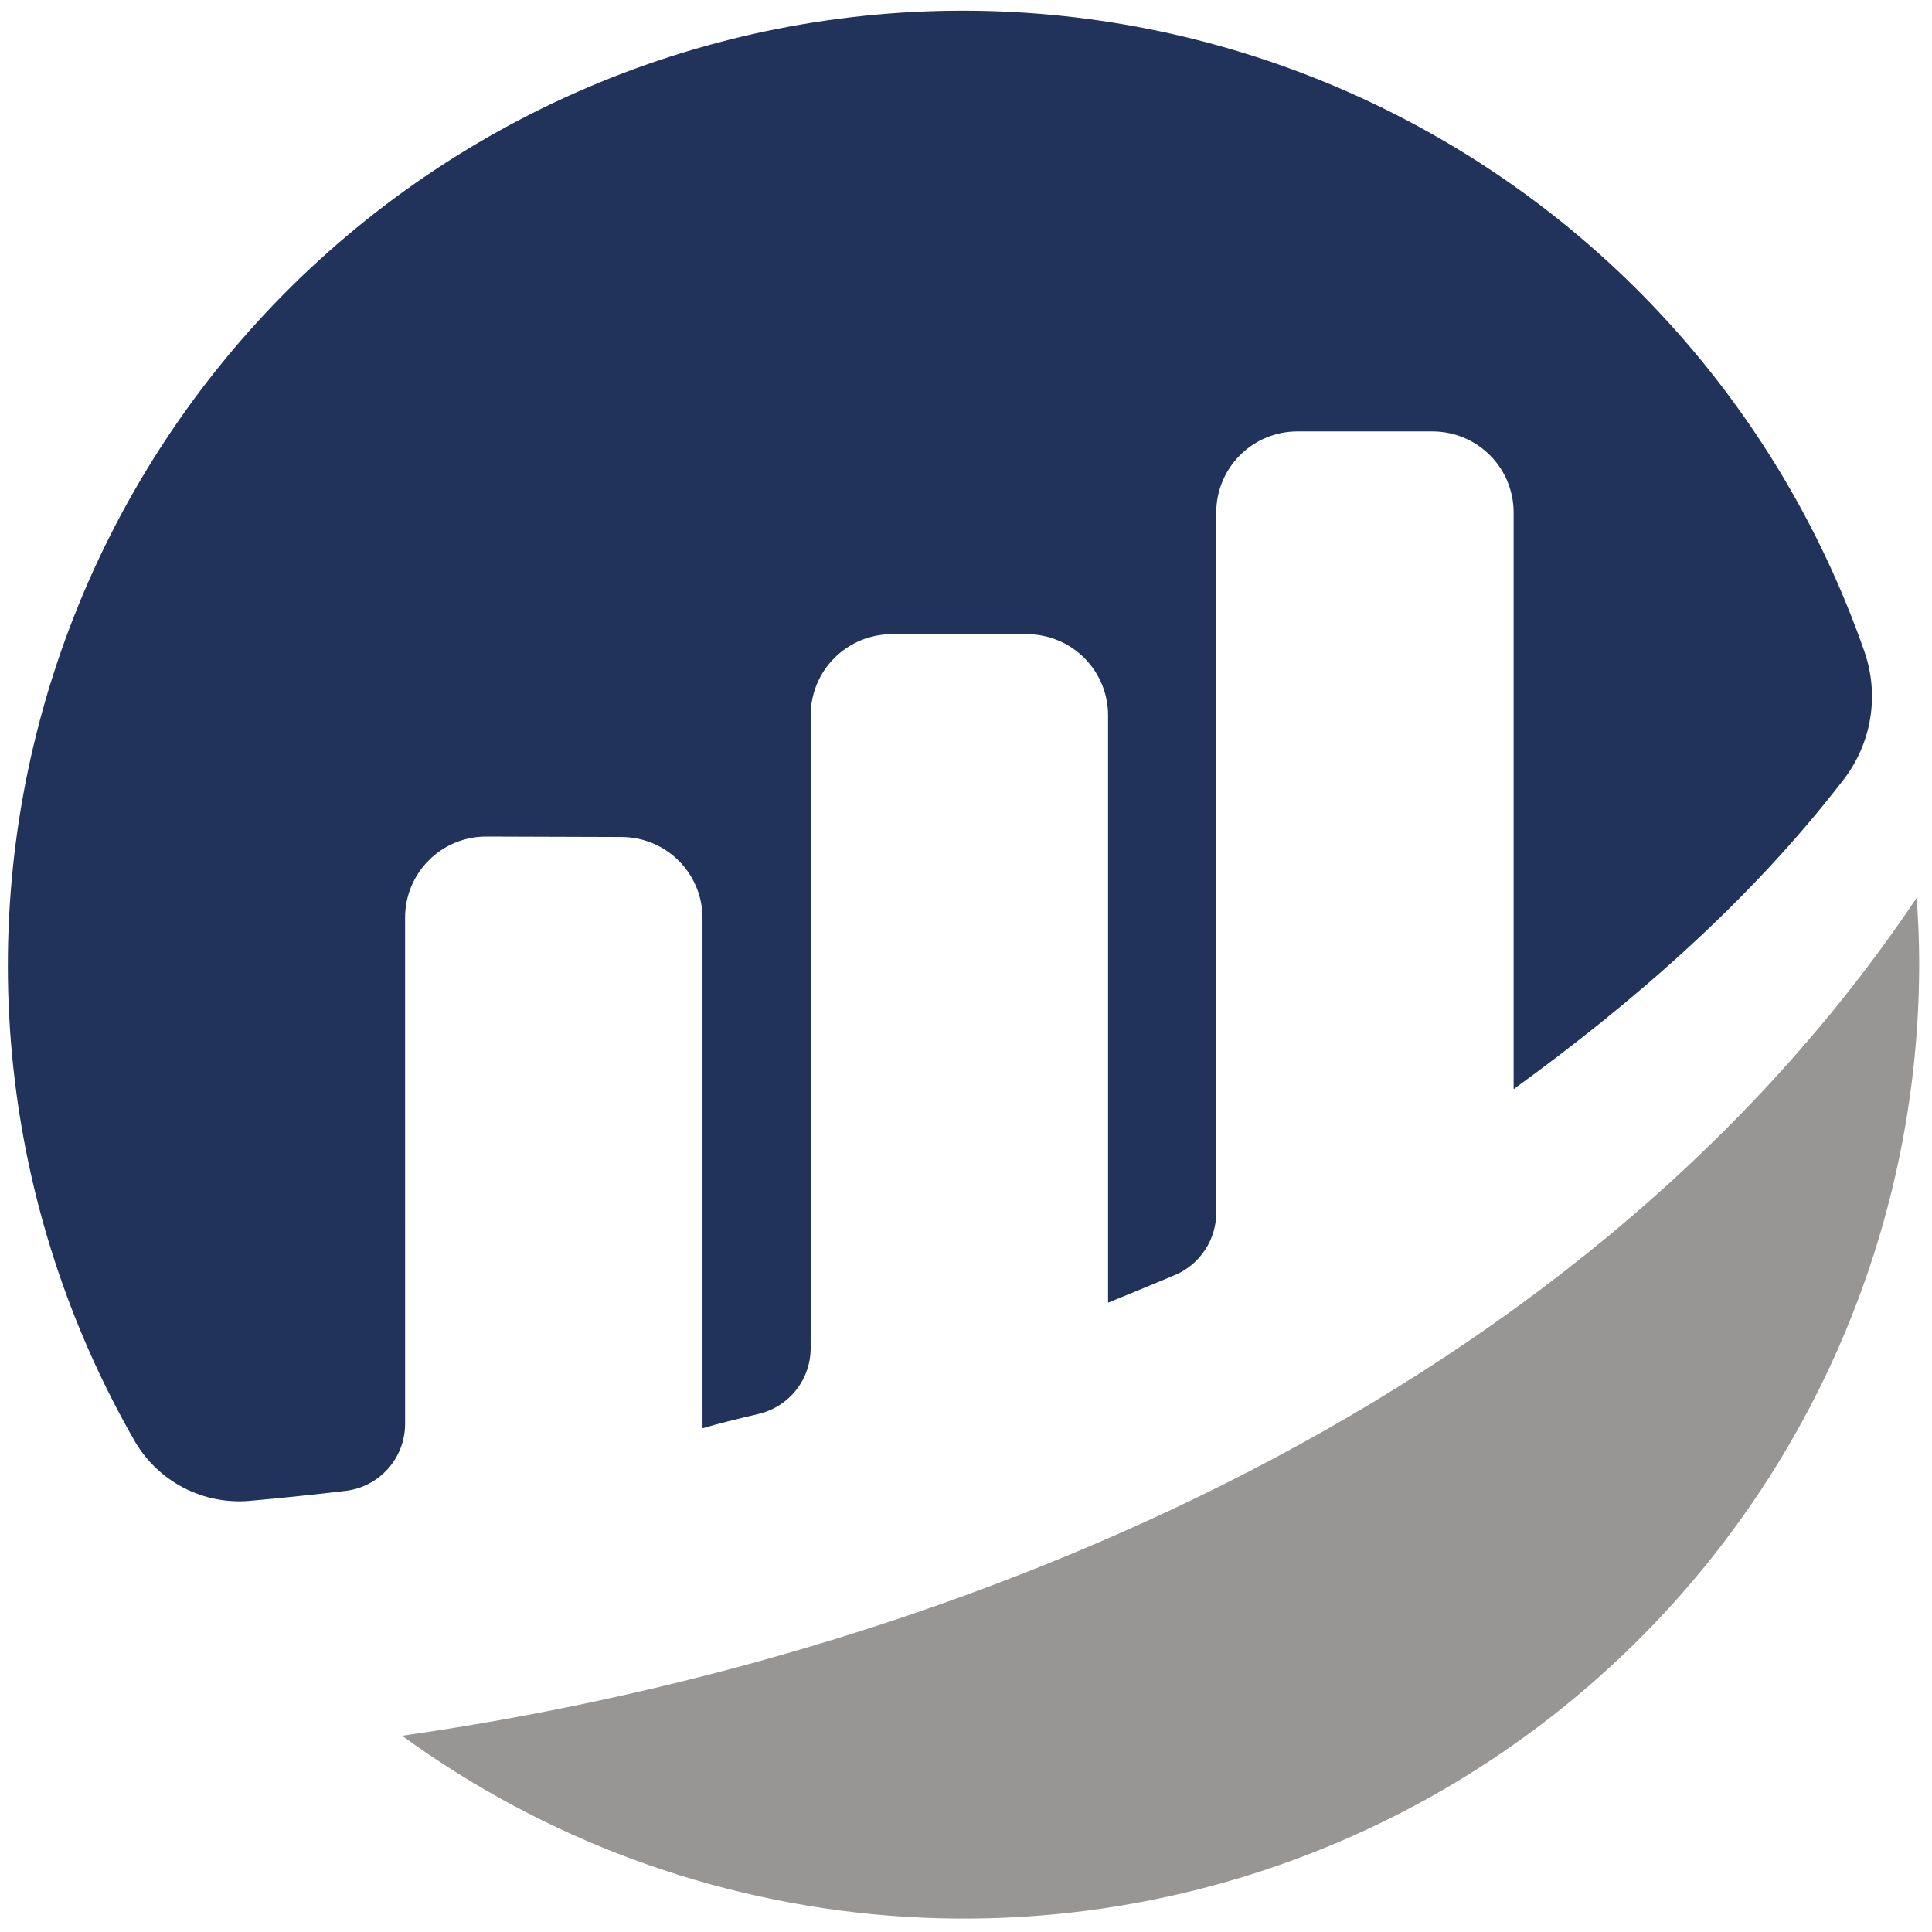
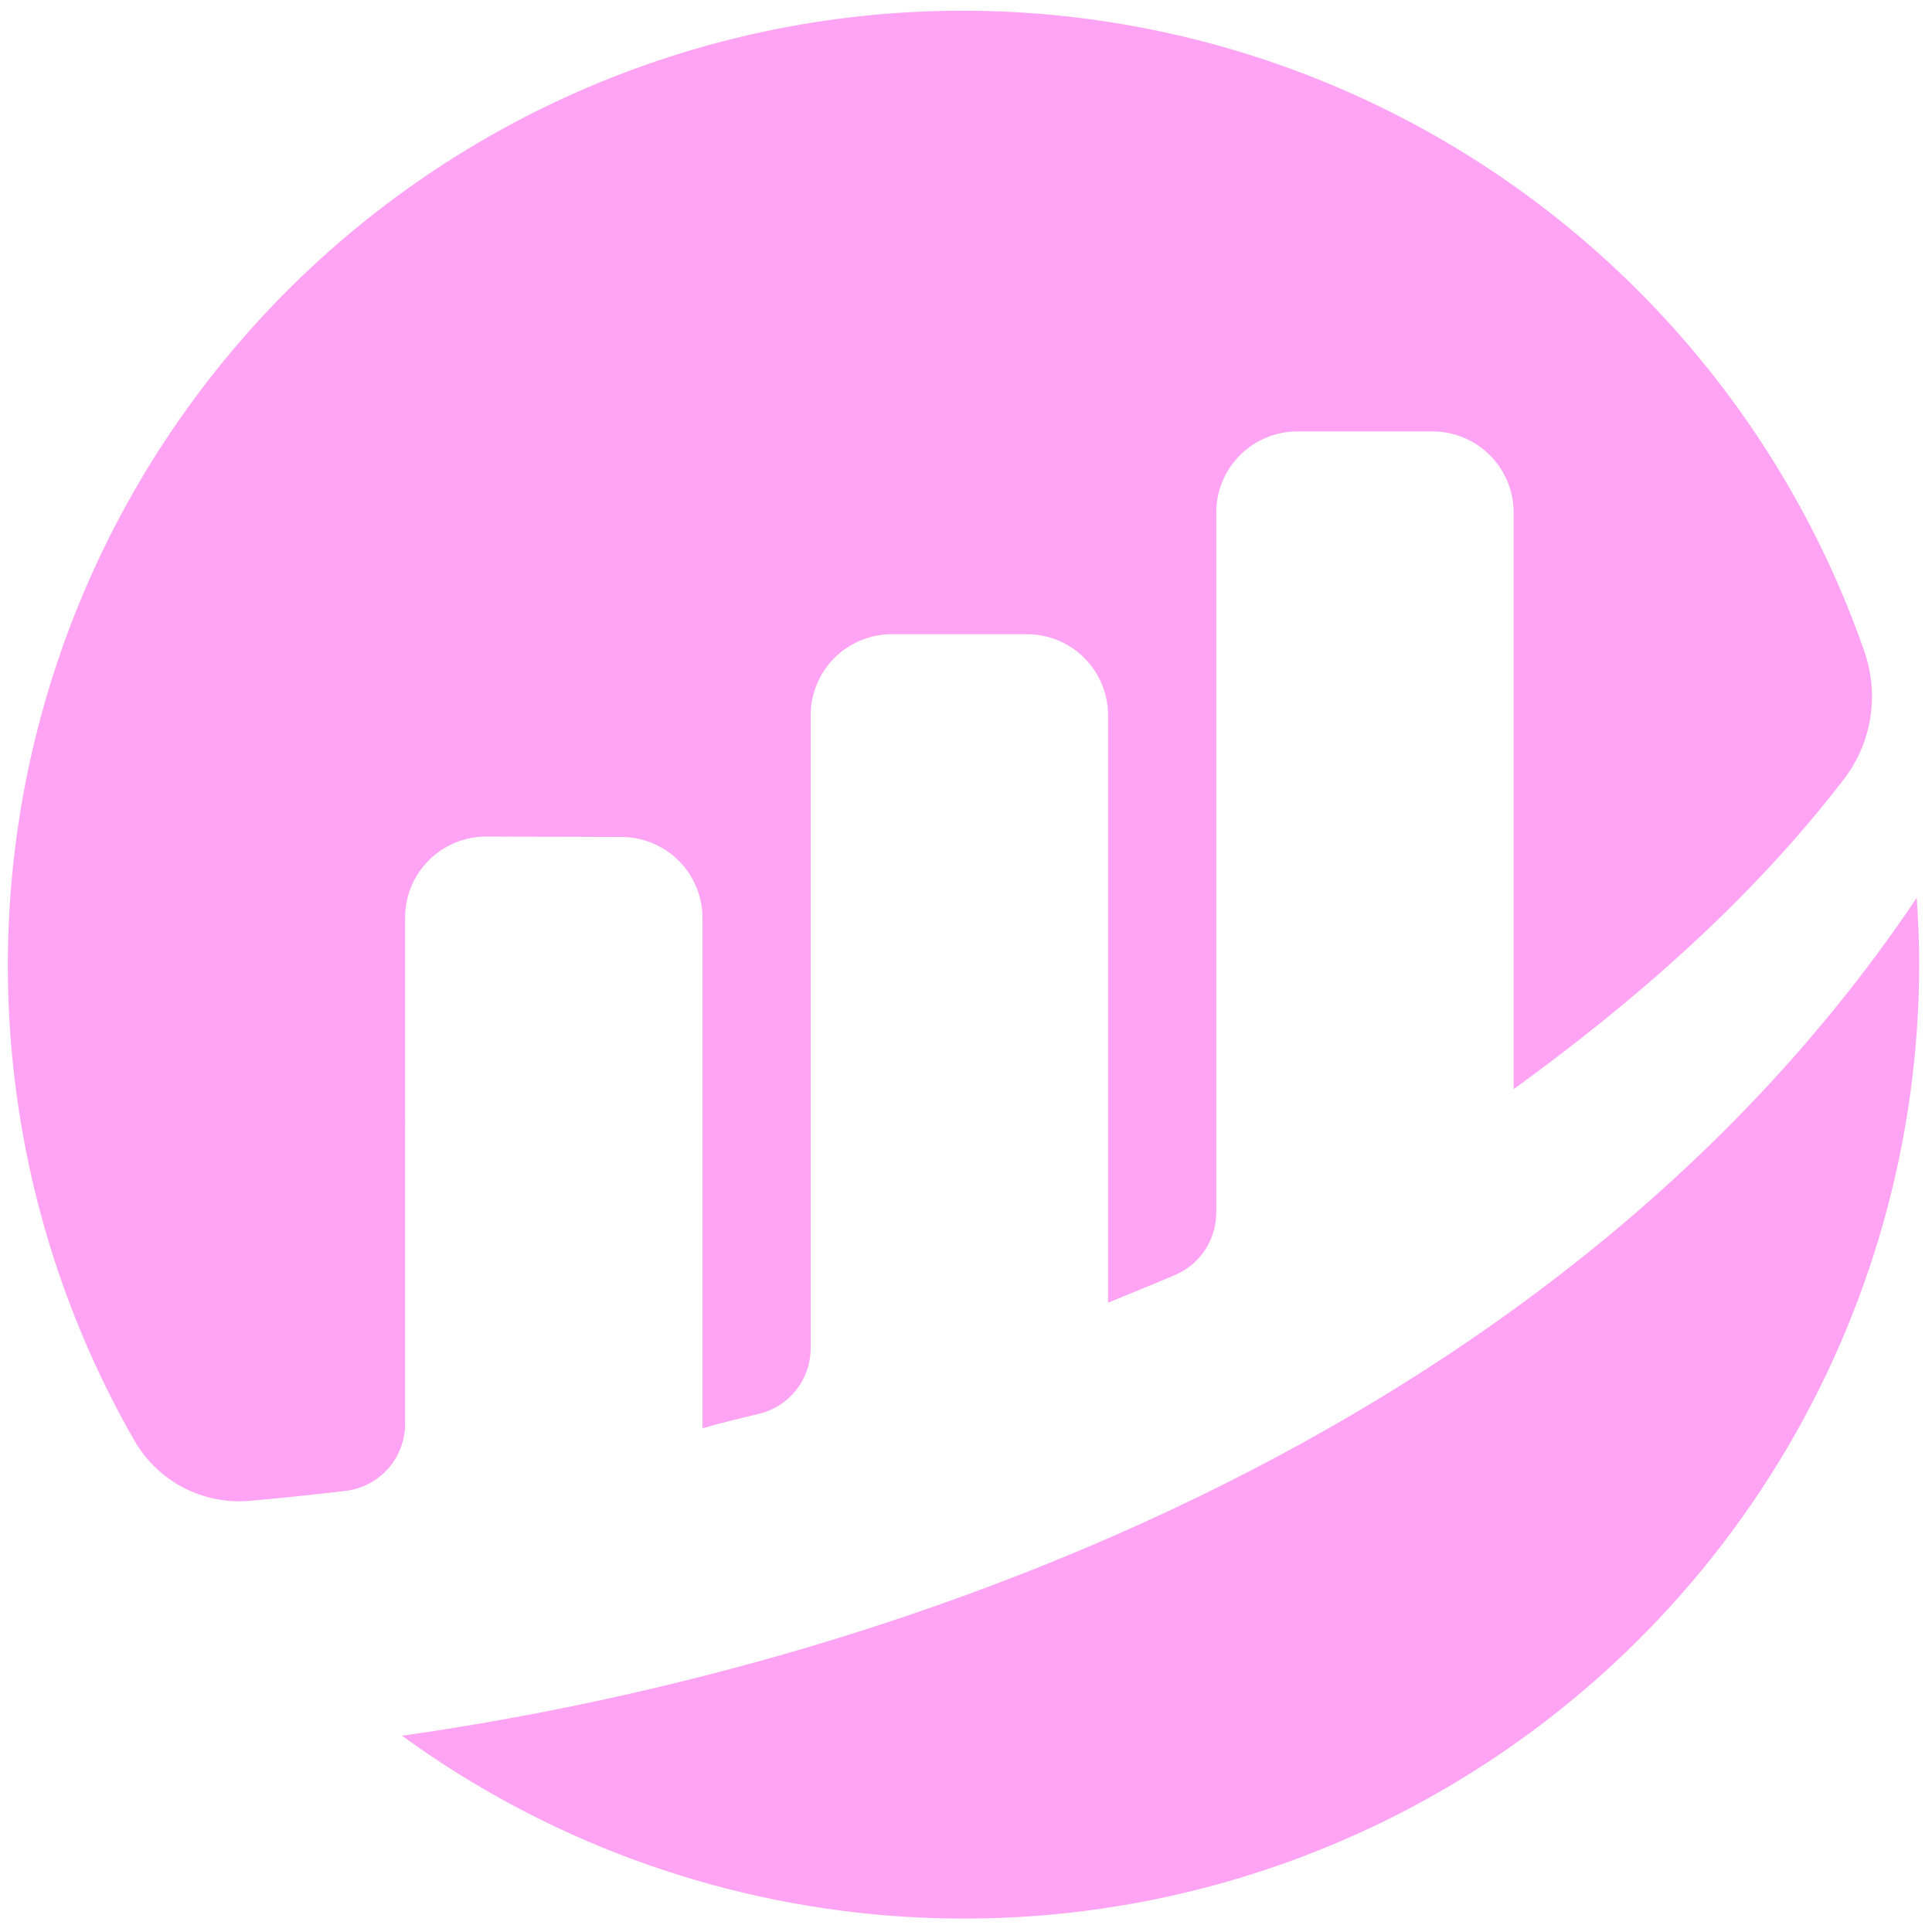
<svg xmlns="http://www.w3.org/2000/svg" width="123" height="123" viewBox="0 0 123 123" fill="none">
-   <path d="M25.79 58.415C25.79 57.736 25.924 57.063 26.185 56.436C26.446 55.809 26.828 55.24 27.309 54.761C27.791 54.281 28.362 53.902 28.99 53.644C29.619 53.387 30.292 53.256 30.971 53.259L39.561 53.287C40.931 53.287 42.244 53.831 43.212 54.799C44.181 55.768 44.725 57.081 44.725 58.451V90.931C45.692 90.644 46.934 90.338 48.293 90.018C49.237 89.796 50.078 89.262 50.681 88.502C51.283 87.742 51.61 86.801 51.61 85.831V45.541C51.61 44.171 52.154 42.858 53.122 41.889C54.091 40.92 55.404 40.376 56.774 40.376H65.381C66.751 40.376 68.064 40.92 69.032 41.889C70.001 42.858 70.545 44.171 70.545 45.541V82.934C70.545 82.934 72.7 82.062 74.799 81.176C75.579 80.846 76.244 80.294 76.712 79.589C77.18 78.883 77.43 78.055 77.431 77.209V32.631C77.431 31.262 77.975 29.948 78.943 28.98C79.911 28.011 81.225 27.467 82.594 27.467H91.201C92.571 27.467 93.884 28.011 94.853 28.979C95.821 29.948 96.365 31.261 96.365 32.631V69.34C103.827 63.932 111.389 57.428 117.39 49.607C118.261 48.472 118.837 47.139 119.067 45.727C119.297 44.315 119.174 42.868 118.709 41.515C115.931 33.523 111.516 26.198 105.745 20.011C99.974 13.823 92.975 8.908 85.195 5.58C77.416 2.253 69.028 0.586 60.567 0.686C52.106 0.787 43.76 2.652 36.062 6.164C28.364 9.675 21.483 14.755 15.861 21.078C10.239 27.401 5.998 34.828 3.411 42.884C0.824 50.94 -0.053 59.447 0.837 67.862C1.726 76.276 4.363 84.412 8.577 91.749C9.311 93.014 10.391 94.044 11.69 94.718C12.989 95.391 14.454 95.679 15.911 95.549C17.539 95.406 19.566 95.203 21.976 94.92C23.025 94.801 23.994 94.3 24.697 93.513C25.401 92.725 25.79 91.707 25.791 90.651L25.79 58.415Z" fill="#21325B" />
-   <path d="M25.602 110.51C34.674 117.11 45.396 121.072 56.58 121.957C67.765 122.841 78.976 120.615 88.973 115.523C98.971 110.431 107.364 102.673 113.226 93.107C119.087 83.54 122.188 72.539 122.185 61.32C122.185 59.92 122.12 58.535 122.027 57.158C99.808 90.296 58.783 105.788 25.604 110.505" fill="#979695" />
+   <path d="M25.79 58.415C25.79 57.736 25.924 57.063 26.185 56.436C26.446 55.809 26.828 55.24 27.309 54.761C27.791 54.281 28.362 53.902 28.99 53.644C29.619 53.387 30.292 53.256 30.971 53.259L39.561 53.287C40.931 53.287 42.244 53.831 43.212 54.799C44.181 55.768 44.725 57.081 44.725 58.451V90.931C45.692 90.644 46.934 90.338 48.293 90.018C49.237 89.796 50.078 89.262 50.681 88.502C51.283 87.742 51.61 86.801 51.61 85.831V45.541C51.61 44.171 52.154 42.858 53.122 41.889C54.091 40.92 55.404 40.376 56.774 40.376H65.381C66.751 40.376 68.064 40.92 69.032 41.889C70.001 42.858 70.545 44.171 70.545 45.541V82.934C70.545 82.934 72.7 82.062 74.799 81.176C75.579 80.846 76.244 80.294 76.712 79.589C77.18 78.883 77.43 78.055 77.431 77.209V32.631C77.431 31.262 77.975 29.948 78.943 28.98C79.911 28.011 81.225 27.467 82.594 27.467H91.201C92.571 27.467 93.884 28.011 94.853 28.979C95.821 29.948 96.365 31.261 96.365 32.631V69.34C103.827 63.932 111.389 57.428 117.39 49.607C118.261 48.472 118.837 47.139 119.067 45.727C119.297 44.315 119.174 42.868 118.709 41.515C115.931 33.523 111.516 26.198 105.745 20.011C99.974 13.823 92.975 8.908 85.195 5.58C77.416 2.253 69.028 0.586 60.567 0.686C52.106 0.787 43.76 2.652 36.062 6.164C28.364 9.675 21.483 14.755 15.861 21.078C10.239 27.401 5.998 34.828 3.411 42.884C0.824 50.94 -0.053 59.447 0.837 67.862C1.726 76.276 4.363 84.412 8.577 91.749C9.311 93.014 10.391 94.044 11.69 94.718C12.989 95.391 14.454 95.679 15.911 95.549C17.539 95.406 19.566 95.203 21.976 94.92C23.025 94.801 23.994 94.3 24.697 93.513C25.401 92.725 25.79 91.707 25.791 90.651L25.79 58.415Z" fill="#FFA4F4" />
+   <path d="M25.602 110.51C34.674 117.11 45.396 121.072 56.58 121.957C67.765 122.841 78.976 120.615 88.973 115.523C98.971 110.431 107.364 102.673 113.226 93.107C119.087 83.54 122.188 72.539 122.185 61.32C122.185 59.92 122.12 58.535 122.027 57.158C99.808 90.296 58.783 105.788 25.604 110.505" fill="#FFA4F4" />
</svg>
